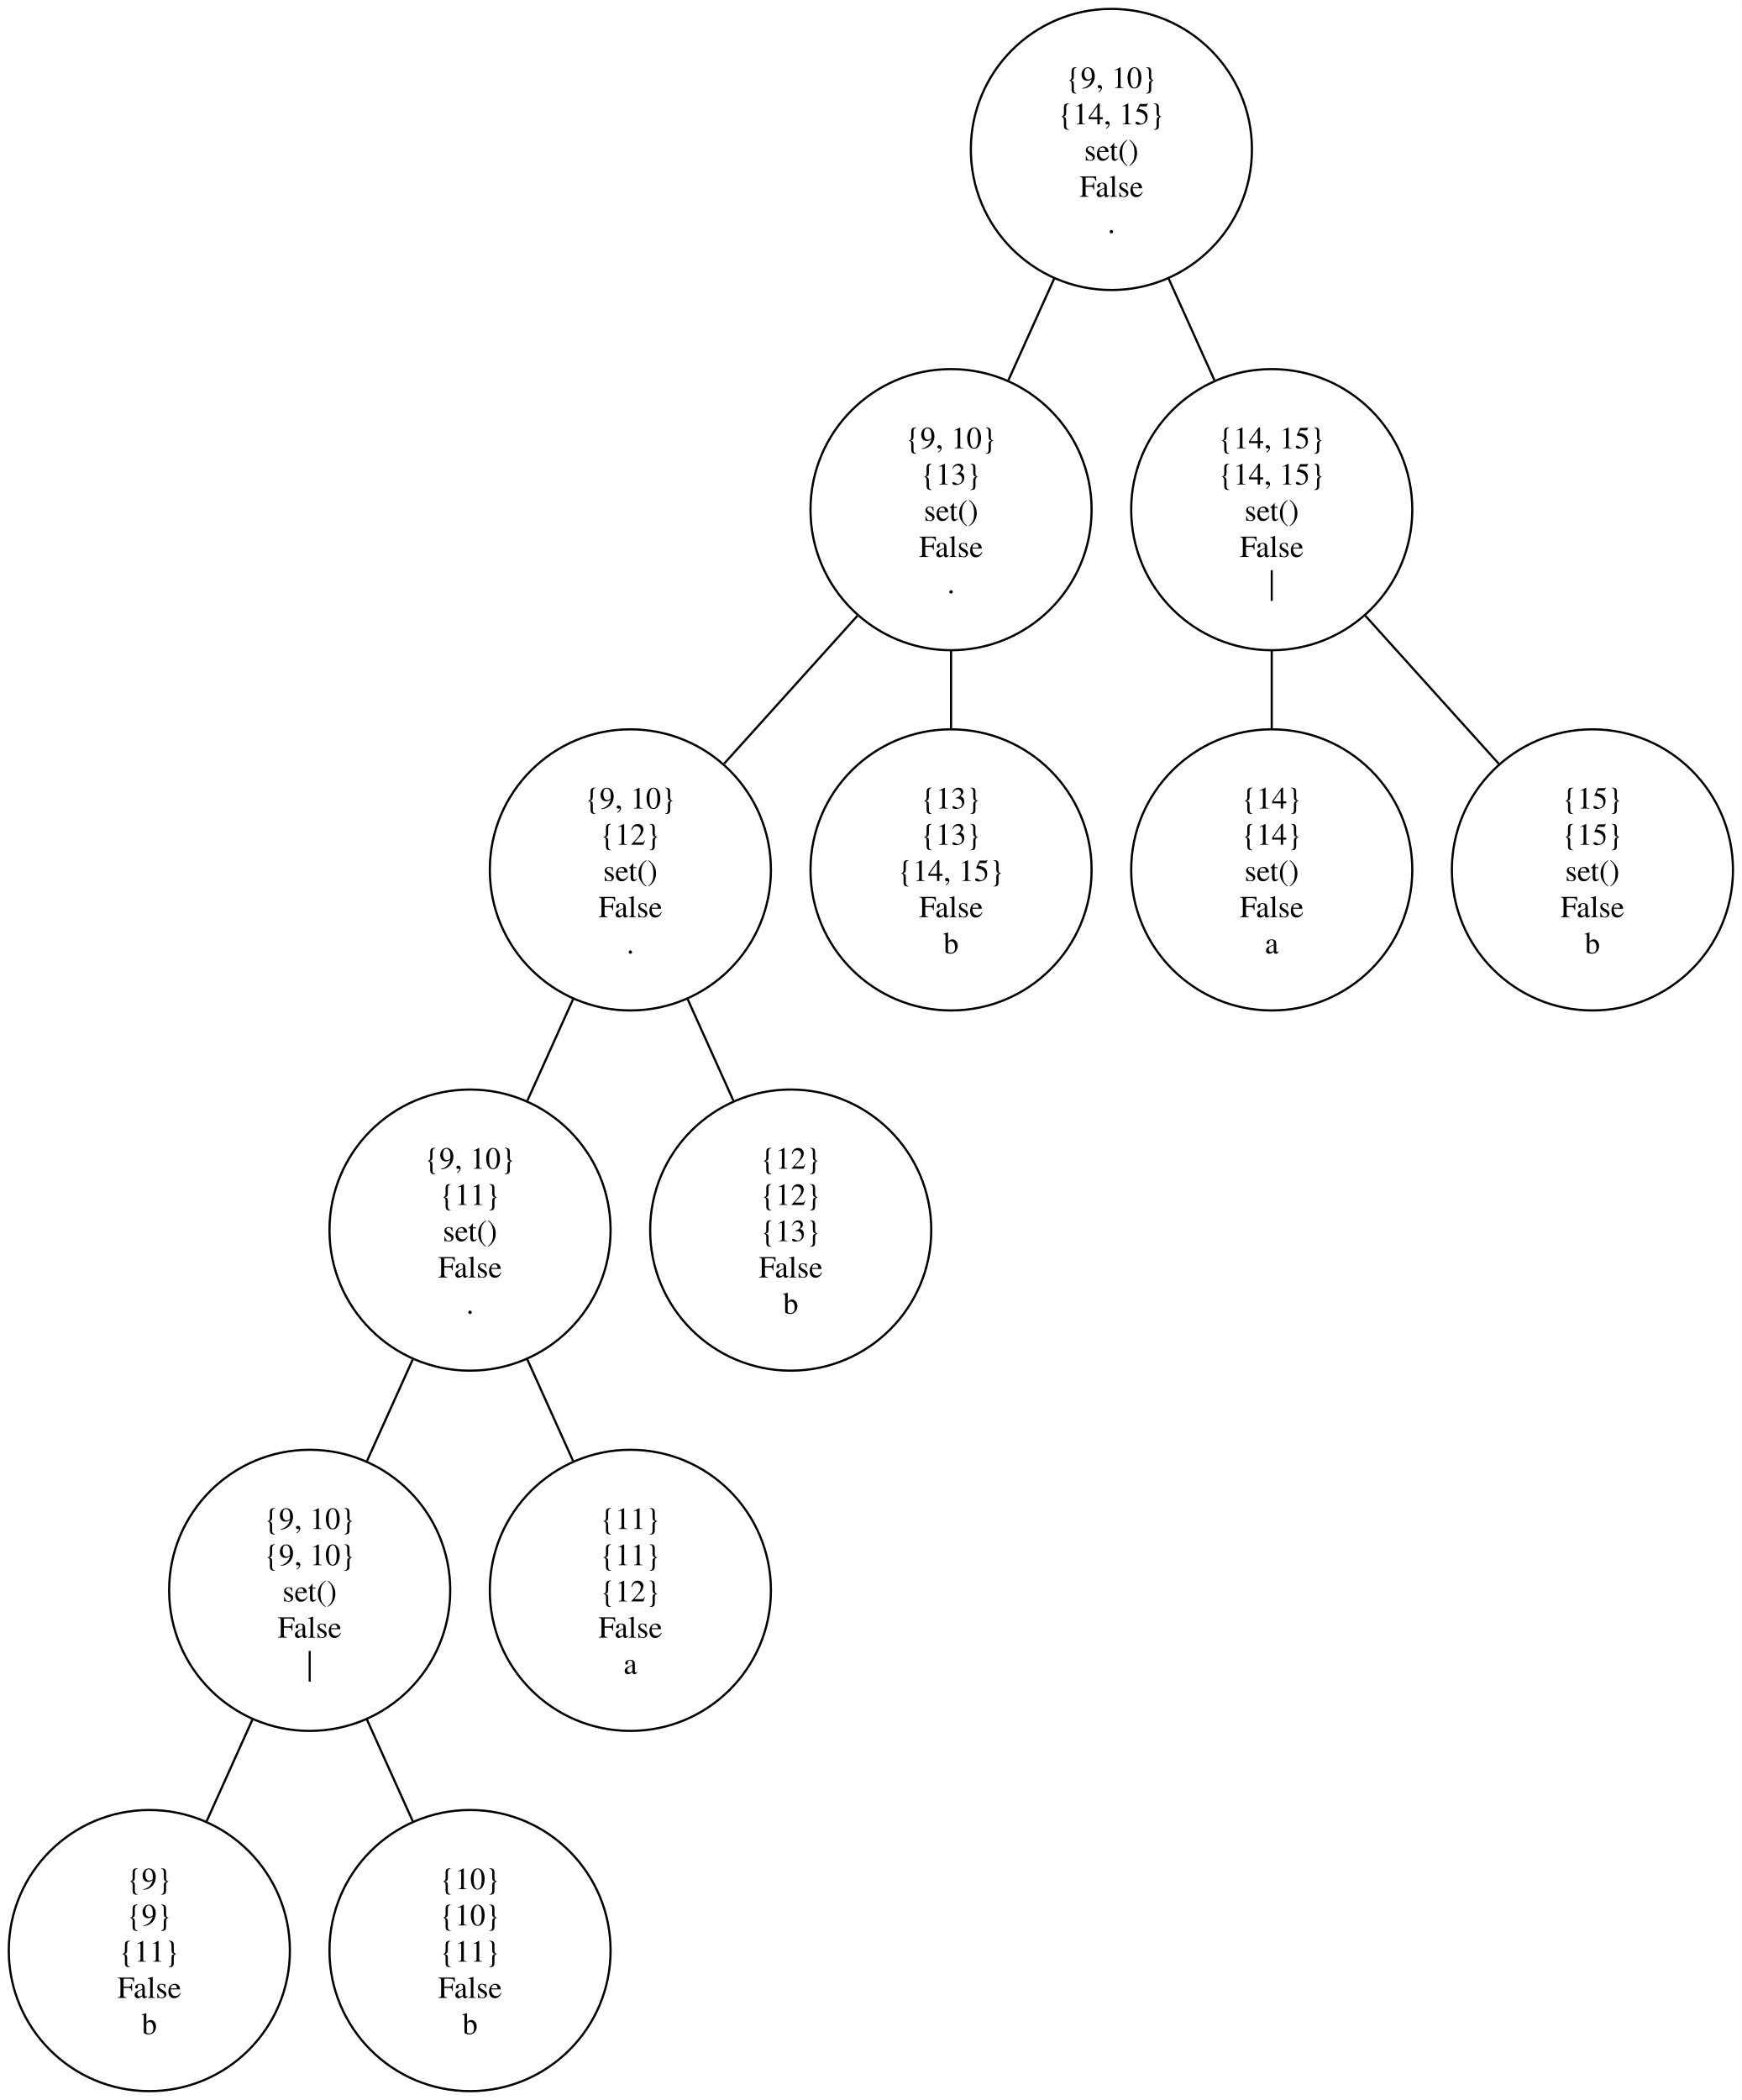
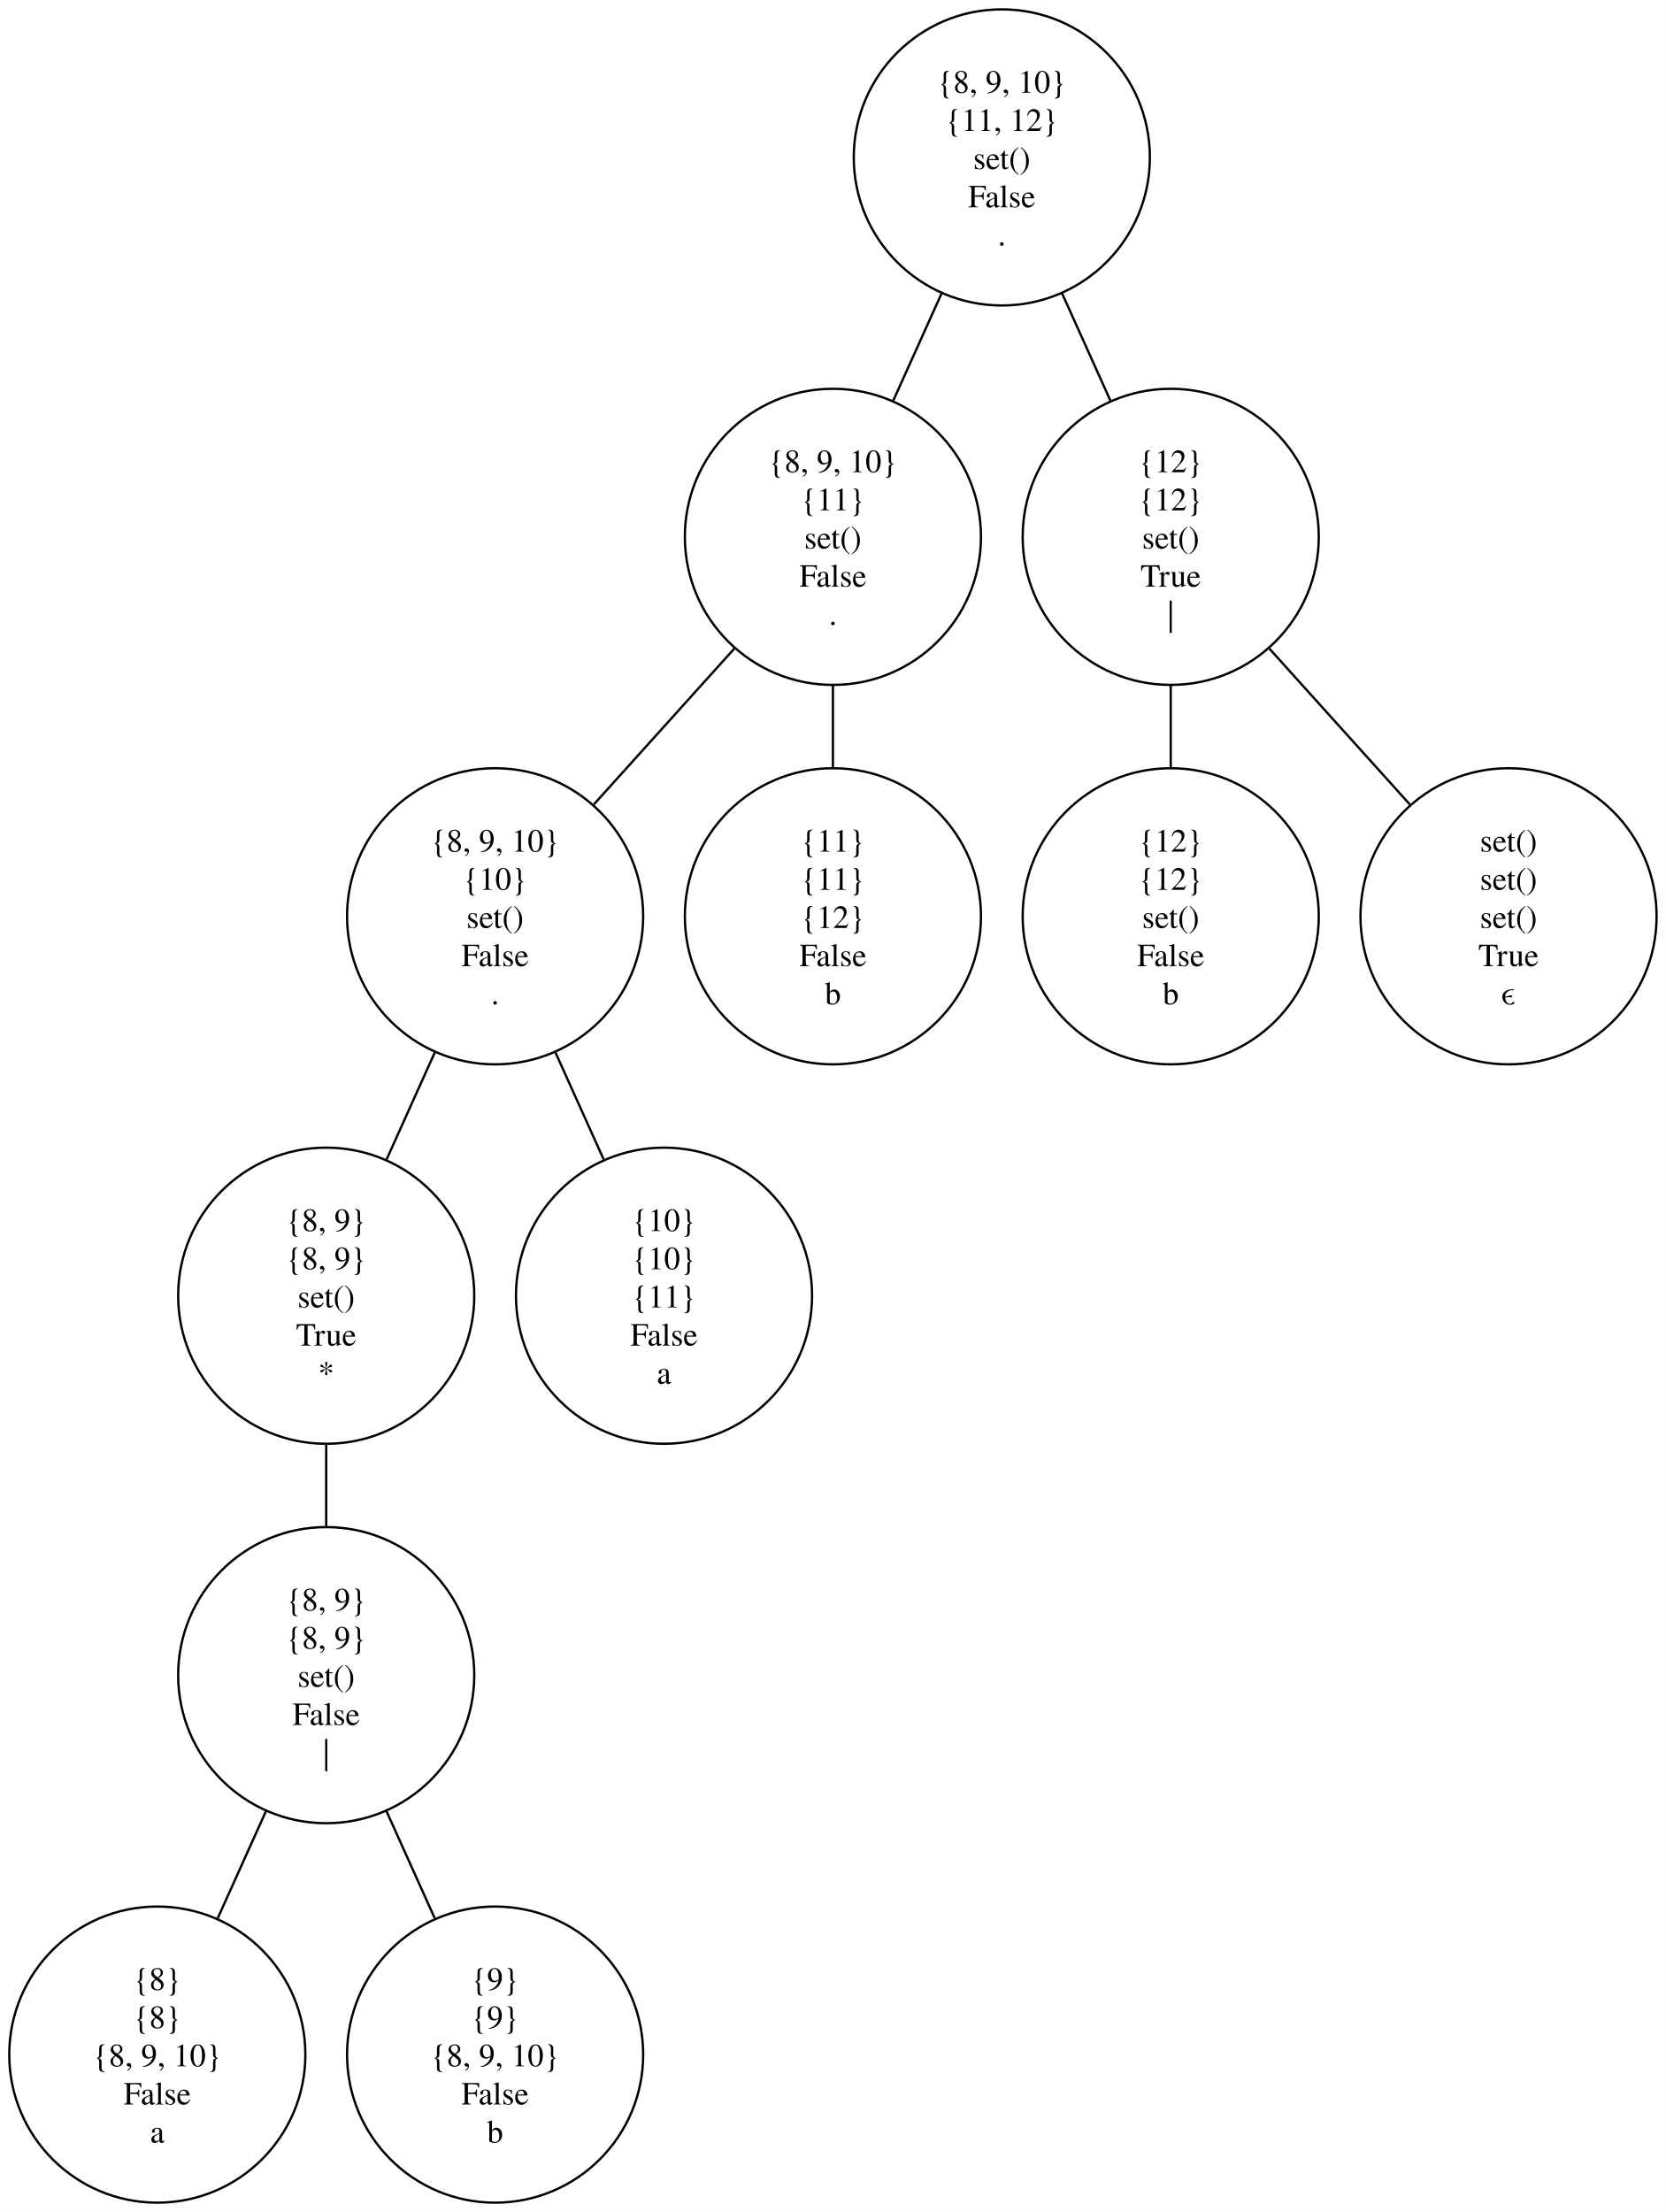
- <svg xmlns="http://www.w3.org/2000/svg" width="793pt" height="956pt" viewBox="0.00 0.00 792.99 955.92">
+ <svg xmlns="http://www.w3.org/2000/svg" width="720pt" height="956pt" viewBox="0.00 0.00 719.99 955.92">
  <g id="graph0" class="graph" transform="scale(1 1) rotate(0) translate(4 951.92)">
-     <polygon fill="white" stroke="none" points="-4,4 -4,-951.92 788.99,-951.92 788.99,4 -4,4" />
+     <polygon fill="white" stroke="none" points="-4,4 -4,-951.92 715.99,-951.92 715.99,4 -4,4" />
    <g id="node1" class="node">
-       <ellipse fill="none" stroke="black" cx="501.99" cy="-883.92" rx="63.99" ry="63.99" />
-       <text text-anchor="middle" x="501.99" y="-911.87" font-family="Times,serif" font-size="14.00">{9, 10}</text>
-       <text text-anchor="middle" x="501.99" y="-895.37" font-family="Times,serif" font-size="14.00">{14, 15}</text>
-       <text text-anchor="middle" x="501.99" y="-878.87" font-family="Times,serif" font-size="14.00">set()</text>
-       <text text-anchor="middle" x="501.99" y="-862.37" font-family="Times,serif" font-size="14.00">False</text>
-       <text text-anchor="middle" x="501.99" y="-845.87" font-family="Times,serif" font-size="14.00">.</text>
+       <ellipse fill="none" stroke="black" cx="428.99" cy="-883.92" rx="63.99" ry="63.99" />
+       <text text-anchor="middle" x="428.99" y="-911.87" font-family="Times,serif" font-size="14.00">{8, 9, 10}</text>
+       <text text-anchor="middle" x="428.99" y="-895.37" font-family="Times,serif" font-size="14.00">{11, 12}</text>
+       <text text-anchor="middle" x="428.99" y="-878.87" font-family="Times,serif" font-size="14.00">set()</text>
+       <text text-anchor="middle" x="428.99" y="-862.37" font-family="Times,serif" font-size="14.00">False</text>
+       <text text-anchor="middle" x="428.99" y="-845.87" font-family="Times,serif" font-size="14.00">.</text>
    </g>
    <g id="node2" class="node">
-       <ellipse fill="none" stroke="black" cx="428.99" cy="-719.94" rx="63.99" ry="63.99" />
-       <text text-anchor="middle" x="428.99" y="-747.89" font-family="Times,serif" font-size="14.00">{9, 10}</text>
-       <text text-anchor="middle" x="428.99" y="-731.39" font-family="Times,serif" font-size="14.00">{13}</text>
-       <text text-anchor="middle" x="428.99" y="-714.89" font-family="Times,serif" font-size="14.00">set()</text>
-       <text text-anchor="middle" x="428.99" y="-698.39" font-family="Times,serif" font-size="14.00">False</text>
-       <text text-anchor="middle" x="428.99" y="-681.89" font-family="Times,serif" font-size="14.00">.</text>
+       <ellipse fill="none" stroke="black" cx="355.99" cy="-719.94" rx="63.99" ry="63.99" />
+       <text text-anchor="middle" x="355.99" y="-747.89" font-family="Times,serif" font-size="14.00">{8, 9, 10}</text>
+       <text text-anchor="middle" x="355.99" y="-731.39" font-family="Times,serif" font-size="14.00">{11}</text>
+       <text text-anchor="middle" x="355.99" y="-714.89" font-family="Times,serif" font-size="14.00">set()</text>
+       <text text-anchor="middle" x="355.99" y="-698.39" font-family="Times,serif" font-size="14.00">False</text>
+       <text text-anchor="middle" x="355.99" y="-681.89" font-family="Times,serif" font-size="14.00">.</text>
    </g>
    <g id="edge1" class="edge">
-       <path fill="none" stroke="black" d="M476.05,-825.36C469.25,-810.26 461.91,-793.98 455.1,-778.87" />
+       <path fill="none" stroke="black" d="M403.05,-825.36C396.25,-810.26 388.91,-793.98 382.1,-778.87" />
    </g>
-     <g id="node11" class="node">
-       <ellipse fill="none" stroke="black" cx="574.99" cy="-719.94" rx="63.99" ry="63.99" />
-       <text text-anchor="middle" x="574.99" y="-747.89" font-family="Times,serif" font-size="14.00">{14, 15}</text>
-       <text text-anchor="middle" x="574.99" y="-731.39" font-family="Times,serif" font-size="14.00">{14, 15}</text>
-       <text text-anchor="middle" x="574.99" y="-714.89" font-family="Times,serif" font-size="14.00">set()</text>
-       <text text-anchor="middle" x="574.99" y="-698.39" font-family="Times,serif" font-size="14.00">False</text>
-       <text text-anchor="middle" x="574.99" y="-681.89" font-family="Times,serif" font-size="14.00">|</text>
+     <g id="node10" class="node">
+       <ellipse fill="none" stroke="black" cx="501.99" cy="-719.94" rx="63.99" ry="63.99" />
+       <text text-anchor="middle" x="501.99" y="-747.89" font-family="Times,serif" font-size="14.00">{12}</text>
+       <text text-anchor="middle" x="501.99" y="-731.39" font-family="Times,serif" font-size="14.00">{12}</text>
+       <text text-anchor="middle" x="501.99" y="-714.89" font-family="Times,serif" font-size="14.00">set()</text>
+       <text text-anchor="middle" x="501.99" y="-698.39" font-family="Times,serif" font-size="14.00">True</text>
+       <text text-anchor="middle" x="501.99" y="-681.89" font-family="Times,serif" font-size="14.00">|</text>
    </g>
-     <g id="edge10" class="edge">
-       <path fill="none" stroke="black" d="M527.94,-825.36C534.74,-810.26 542.08,-793.98 548.89,-778.87" />
+     <g id="edge9" class="edge">
+       <path fill="none" stroke="black" d="M454.94,-825.36C461.74,-810.26 469.08,-793.98 475.89,-778.87" />
    </g>
    <g id="node3" class="node">
-       <ellipse fill="none" stroke="black" cx="282.99" cy="-555.95" rx="63.99" ry="63.99" />
-       <text text-anchor="middle" x="282.99" y="-583.9" font-family="Times,serif" font-size="14.00">{9, 10}</text>
-       <text text-anchor="middle" x="282.99" y="-567.4" font-family="Times,serif" font-size="14.00">{12}</text>
-       <text text-anchor="middle" x="282.99" y="-550.9" font-family="Times,serif" font-size="14.00">set()</text>
-       <text text-anchor="middle" x="282.99" y="-534.4" font-family="Times,serif" font-size="14.00">False</text>
-       <text text-anchor="middle" x="282.99" y="-517.9" font-family="Times,serif" font-size="14.00">.</text>
+       <ellipse fill="none" stroke="black" cx="209.99" cy="-555.95" rx="63.99" ry="63.99" />
+       <text text-anchor="middle" x="209.99" y="-583.9" font-family="Times,serif" font-size="14.00">{8, 9, 10}</text>
+       <text text-anchor="middle" x="209.99" y="-567.4" font-family="Times,serif" font-size="14.00">{10}</text>
+       <text text-anchor="middle" x="209.99" y="-550.9" font-family="Times,serif" font-size="14.00">set()</text>
+       <text text-anchor="middle" x="209.99" y="-534.4" font-family="Times,serif" font-size="14.00">False</text>
+       <text text-anchor="middle" x="209.99" y="-517.9" font-family="Times,serif" font-size="14.00">.</text>
    </g>
    <g id="edge2" class="edge">
-       <path fill="none" stroke="black" d="M386.37,-671.65C367.27,-650.45 344.78,-625.5 325.67,-604.3" />
+       <path fill="none" stroke="black" d="M313.37,-671.65C294.27,-650.45 271.78,-625.5 252.67,-604.3" />
    </g>
-     <g id="node10" class="node">
-       <ellipse fill="none" stroke="black" cx="428.99" cy="-555.95" rx="63.99" ry="63.99" />
-       <text text-anchor="middle" x="428.99" y="-583.9" font-family="Times,serif" font-size="14.00">{13}</text>
-       <text text-anchor="middle" x="428.99" y="-567.4" font-family="Times,serif" font-size="14.00">{13}</text>
-       <text text-anchor="middle" x="428.99" y="-550.9" font-family="Times,serif" font-size="14.00">{14, 15}</text>
-       <text text-anchor="middle" x="428.99" y="-534.4" font-family="Times,serif" font-size="14.00">False</text>
-       <text text-anchor="middle" x="428.99" y="-517.9" font-family="Times,serif" font-size="14.00">b</text>
+     <g id="node9" class="node">
+       <ellipse fill="none" stroke="black" cx="355.99" cy="-555.95" rx="63.99" ry="63.99" />
+       <text text-anchor="middle" x="355.99" y="-583.9" font-family="Times,serif" font-size="14.00">{11}</text>
+       <text text-anchor="middle" x="355.99" y="-567.4" font-family="Times,serif" font-size="14.00">{11}</text>
+       <text text-anchor="middle" x="355.99" y="-550.9" font-family="Times,serif" font-size="14.00">{12}</text>
+       <text text-anchor="middle" x="355.99" y="-534.4" font-family="Times,serif" font-size="14.00">False</text>
+       <text text-anchor="middle" x="355.99" y="-517.9" font-family="Times,serif" font-size="14.00">b</text>
    </g>
-     <g id="edge9" class="edge">
-       <path fill="none" stroke="black" d="M428.99,-655.85C428.99,-644.21 428.99,-632.05 428.99,-620.41" />
+     <g id="edge8" class="edge">
+       <path fill="none" stroke="black" d="M355.99,-655.85C355.99,-644.21 355.99,-632.05 355.99,-620.41" />
    </g>
    <g id="node4" class="node">
-       <ellipse fill="none" stroke="black" cx="209.99" cy="-391.97" rx="63.99" ry="63.99" />
-       <text text-anchor="middle" x="209.99" y="-419.92" font-family="Times,serif" font-size="14.00">{9, 10}</text>
-       <text text-anchor="middle" x="209.99" y="-403.42" font-family="Times,serif" font-size="14.00">{11}</text>
-       <text text-anchor="middle" x="209.99" y="-386.92" font-family="Times,serif" font-size="14.00">set()</text>
-       <text text-anchor="middle" x="209.99" y="-370.42" font-family="Times,serif" font-size="14.00">False</text>
-       <text text-anchor="middle" x="209.99" y="-353.92" font-family="Times,serif" font-size="14.00">.</text>
+       <ellipse fill="none" stroke="black" cx="136.99" cy="-391.97" rx="63.99" ry="63.99" />
+       <text text-anchor="middle" x="136.99" y="-419.92" font-family="Times,serif" font-size="14.00">{8, 9}</text>
+       <text text-anchor="middle" x="136.99" y="-403.42" font-family="Times,serif" font-size="14.00">{8, 9}</text>
+       <text text-anchor="middle" x="136.99" y="-386.92" font-family="Times,serif" font-size="14.00">set()</text>
+       <text text-anchor="middle" x="136.99" y="-370.42" font-family="Times,serif" font-size="14.00">True</text>
+       <text text-anchor="middle" x="136.99" y="-353.92" font-family="Times,serif" font-size="14.00">*</text>
    </g>
    <g id="edge3" class="edge">
-       <path fill="none" stroke="black" d="M257.05,-497.39C250.25,-482.29 242.91,-466.01 236.1,-450.89" />
+       <path fill="none" stroke="black" d="M184.05,-497.39C177.25,-482.29 169.91,-466.01 163.1,-450.89" />
    </g>
-     <g id="node9" class="node">
-       <ellipse fill="none" stroke="black" cx="355.99" cy="-391.97" rx="63.99" ry="63.99" />
-       <text text-anchor="middle" x="355.99" y="-419.92" font-family="Times,serif" font-size="14.00">{12}</text>
-       <text text-anchor="middle" x="355.99" y="-403.42" font-family="Times,serif" font-size="14.00">{12}</text>
-       <text text-anchor="middle" x="355.99" y="-386.92" font-family="Times,serif" font-size="14.00">{13}</text>
-       <text text-anchor="middle" x="355.99" y="-370.42" font-family="Times,serif" font-size="14.00">False</text>
-       <text text-anchor="middle" x="355.99" y="-353.92" font-family="Times,serif" font-size="14.00">b</text>
+     <g id="node8" class="node">
+       <ellipse fill="none" stroke="black" cx="282.99" cy="-391.97" rx="63.99" ry="63.99" />
+       <text text-anchor="middle" x="282.99" y="-419.92" font-family="Times,serif" font-size="14.00">{10}</text>
+       <text text-anchor="middle" x="282.99" y="-403.42" font-family="Times,serif" font-size="14.00">{10}</text>
+       <text text-anchor="middle" x="282.99" y="-386.92" font-family="Times,serif" font-size="14.00">{11}</text>
+       <text text-anchor="middle" x="282.99" y="-370.42" font-family="Times,serif" font-size="14.00">False</text>
+       <text text-anchor="middle" x="282.99" y="-353.92" font-family="Times,serif" font-size="14.00">a</text>
    </g>
-     <g id="edge8" class="edge">
-       <path fill="none" stroke="black" d="M308.94,-497.39C315.74,-482.29 323.08,-466.01 329.89,-450.89" />
+     <g id="edge7" class="edge">
+       <path fill="none" stroke="black" d="M235.94,-497.39C242.74,-482.29 250.08,-466.01 256.89,-450.89" />
    </g>
    <g id="node5" class="node">
      <ellipse fill="none" stroke="black" cx="136.99" cy="-227.98" rx="63.99" ry="63.99" />
-       <text text-anchor="middle" x="136.99" y="-255.93" font-family="Times,serif" font-size="14.00">{9, 10}</text>
-       <text text-anchor="middle" x="136.99" y="-239.43" font-family="Times,serif" font-size="14.00">{9, 10}</text>
+       <text text-anchor="middle" x="136.99" y="-255.93" font-family="Times,serif" font-size="14.00">{8, 9}</text>
+       <text text-anchor="middle" x="136.99" y="-239.43" font-family="Times,serif" font-size="14.00">{8, 9}</text>
      <text text-anchor="middle" x="136.99" y="-222.93" font-family="Times,serif" font-size="14.00">set()</text>
      <text text-anchor="middle" x="136.99" y="-206.43" font-family="Times,serif" font-size="14.00">False</text>
      <text text-anchor="middle" x="136.99" y="-189.93" font-family="Times,serif" font-size="14.00">|</text>
    </g>
    <g id="edge4" class="edge">
-       <path fill="none" stroke="black" d="M184.05,-333.4C177.25,-318.3 169.91,-302.02 163.1,-286.91" />
-     </g>
-     <g id="node8" class="node">
-       <ellipse fill="none" stroke="black" cx="282.99" cy="-227.98" rx="63.99" ry="63.99" />
-       <text text-anchor="middle" x="282.99" y="-255.93" font-family="Times,serif" font-size="14.00">{11}</text>
-       <text text-anchor="middle" x="282.99" y="-239.43" font-family="Times,serif" font-size="14.00">{11}</text>
-       <text text-anchor="middle" x="282.99" y="-222.93" font-family="Times,serif" font-size="14.00">{12}</text>
-       <text text-anchor="middle" x="282.99" y="-206.43" font-family="Times,serif" font-size="14.00">False</text>
-       <text text-anchor="middle" x="282.99" y="-189.93" font-family="Times,serif" font-size="14.00">a</text>
-     </g>
-     <g id="edge7" class="edge">
-       <path fill="none" stroke="black" d="M235.94,-333.4C242.74,-318.3 250.08,-302.02 256.89,-286.91" />
+       <path fill="none" stroke="black" d="M136.99,-327.87C136.99,-316.24 136.99,-304.08 136.99,-292.43" />
    </g>
    <g id="node6" class="node">
      <ellipse fill="none" stroke="black" cx="63.99" cy="-63.99" rx="63.99" ry="63.99" />
-       <text text-anchor="middle" x="63.99" y="-91.94" font-family="Times,serif" font-size="14.00">{9}</text>
-       <text text-anchor="middle" x="63.99" y="-75.44" font-family="Times,serif" font-size="14.00">{9}</text>
-       <text text-anchor="middle" x="63.99" y="-58.94" font-family="Times,serif" font-size="14.00">{11}</text>
+       <text text-anchor="middle" x="63.99" y="-91.94" font-family="Times,serif" font-size="14.00">{8}</text>
+       <text text-anchor="middle" x="63.99" y="-75.44" font-family="Times,serif" font-size="14.00">{8}</text>
+       <text text-anchor="middle" x="63.99" y="-58.94" font-family="Times,serif" font-size="14.00">{8, 9, 10}</text>
      <text text-anchor="middle" x="63.99" y="-42.44" font-family="Times,serif" font-size="14.00">False</text>
-       <text text-anchor="middle" x="63.99" y="-25.94" font-family="Times,serif" font-size="14.00">b</text>
+       <text text-anchor="middle" x="63.99" y="-25.94" font-family="Times,serif" font-size="14.00">a</text>
    </g>
    <g id="edge5" class="edge">
      <path fill="none" stroke="black" d="M111.05,-169.41C104.25,-154.32 96.91,-138.03 90.1,-122.92" />
    </g>
    <g id="node7" class="node">
      <ellipse fill="none" stroke="black" cx="209.99" cy="-63.99" rx="63.99" ry="63.99" />
-       <text text-anchor="middle" x="209.99" y="-91.94" font-family="Times,serif" font-size="14.00">{10}</text>
-       <text text-anchor="middle" x="209.99" y="-75.44" font-family="Times,serif" font-size="14.00">{10}</text>
-       <text text-anchor="middle" x="209.99" y="-58.94" font-family="Times,serif" font-size="14.00">{11}</text>
+       <text text-anchor="middle" x="209.99" y="-91.94" font-family="Times,serif" font-size="14.00">{9}</text>
+       <text text-anchor="middle" x="209.99" y="-75.44" font-family="Times,serif" font-size="14.00">{9}</text>
+       <text text-anchor="middle" x="209.99" y="-58.94" font-family="Times,serif" font-size="14.00">{8, 9, 10}</text>
      <text text-anchor="middle" x="209.99" y="-42.44" font-family="Times,serif" font-size="14.00">False</text>
      <text text-anchor="middle" x="209.99" y="-25.94" font-family="Times,serif" font-size="14.00">b</text>
    </g>
    <g id="edge6" class="edge">
      <path fill="none" stroke="black" d="M162.94,-169.41C169.74,-154.32 177.08,-138.03 183.89,-122.92" />
    </g>
+     <g id="node11" class="node">
+       <ellipse fill="none" stroke="black" cx="501.99" cy="-555.95" rx="63.99" ry="63.99" />
+       <text text-anchor="middle" x="501.99" y="-583.9" font-family="Times,serif" font-size="14.00">{12}</text>
+       <text text-anchor="middle" x="501.99" y="-567.4" font-family="Times,serif" font-size="14.00">{12}</text>
+       <text text-anchor="middle" x="501.99" y="-550.9" font-family="Times,serif" font-size="14.00">set()</text>
+       <text text-anchor="middle" x="501.99" y="-534.4" font-family="Times,serif" font-size="14.00">False</text>
+       <text text-anchor="middle" x="501.99" y="-517.9" font-family="Times,serif" font-size="14.00">b</text>
+     </g>
+     <g id="edge10" class="edge">
+       <path fill="none" stroke="black" d="M501.99,-655.85C501.99,-644.21 501.99,-632.05 501.99,-620.41" />
+     </g>
    <g id="node12" class="node">
-       <ellipse fill="none" stroke="black" cx="574.99" cy="-555.95" rx="63.99" ry="63.99" />
-       <text text-anchor="middle" x="574.99" y="-583.9" font-family="Times,serif" font-size="14.00">{14}</text>
-       <text text-anchor="middle" x="574.99" y="-567.4" font-family="Times,serif" font-size="14.00">{14}</text>
-       <text text-anchor="middle" x="574.99" y="-550.9" font-family="Times,serif" font-size="14.00">set()</text>
-       <text text-anchor="middle" x="574.99" y="-534.4" font-family="Times,serif" font-size="14.00">False</text>
-       <text text-anchor="middle" x="574.99" y="-517.9" font-family="Times,serif" font-size="14.00">a</text>
+       <ellipse fill="none" stroke="black" cx="647.99" cy="-555.95" rx="63.99" ry="63.99" />
+       <text text-anchor="middle" x="647.99" y="-583.9" font-family="Times,serif" font-size="14.00">set()</text>
+       <text text-anchor="middle" x="647.99" y="-567.4" font-family="Times,serif" font-size="14.00">set()</text>
+       <text text-anchor="middle" x="647.99" y="-550.9" font-family="Times,serif" font-size="14.00">set()</text>
+       <text text-anchor="middle" x="647.99" y="-534.4" font-family="Times,serif" font-size="14.00">True</text>
+       <text text-anchor="middle" x="647.99" y="-517.9" font-family="Times,serif" font-size="14.00">ϵ</text>
    </g>
    <g id="edge11" class="edge">
-       <path fill="none" stroke="black" d="M574.99,-655.85C574.99,-644.21 574.99,-632.05 574.99,-620.41" />
-     </g>
-     <g id="node13" class="node">
-       <ellipse fill="none" stroke="black" cx="720.99" cy="-555.95" rx="63.99" ry="63.99" />
-       <text text-anchor="middle" x="720.99" y="-583.9" font-family="Times,serif" font-size="14.00">{15}</text>
-       <text text-anchor="middle" x="720.99" y="-567.4" font-family="Times,serif" font-size="14.00">{15}</text>
-       <text text-anchor="middle" x="720.99" y="-550.9" font-family="Times,serif" font-size="14.00">set()</text>
-       <text text-anchor="middle" x="720.99" y="-534.4" font-family="Times,serif" font-size="14.00">False</text>
-       <text text-anchor="middle" x="720.99" y="-517.9" font-family="Times,serif" font-size="14.00">b</text>
-     </g>
-     <g id="edge12" class="edge">
-       <path fill="none" stroke="black" d="M617.61,-671.65C636.72,-650.45 659.21,-625.5 678.32,-604.3" />
+       <path fill="none" stroke="black" d="M544.61,-671.65C563.72,-650.45 586.21,-625.5 605.32,-604.3" />
    </g>
  </g>
</svg>
